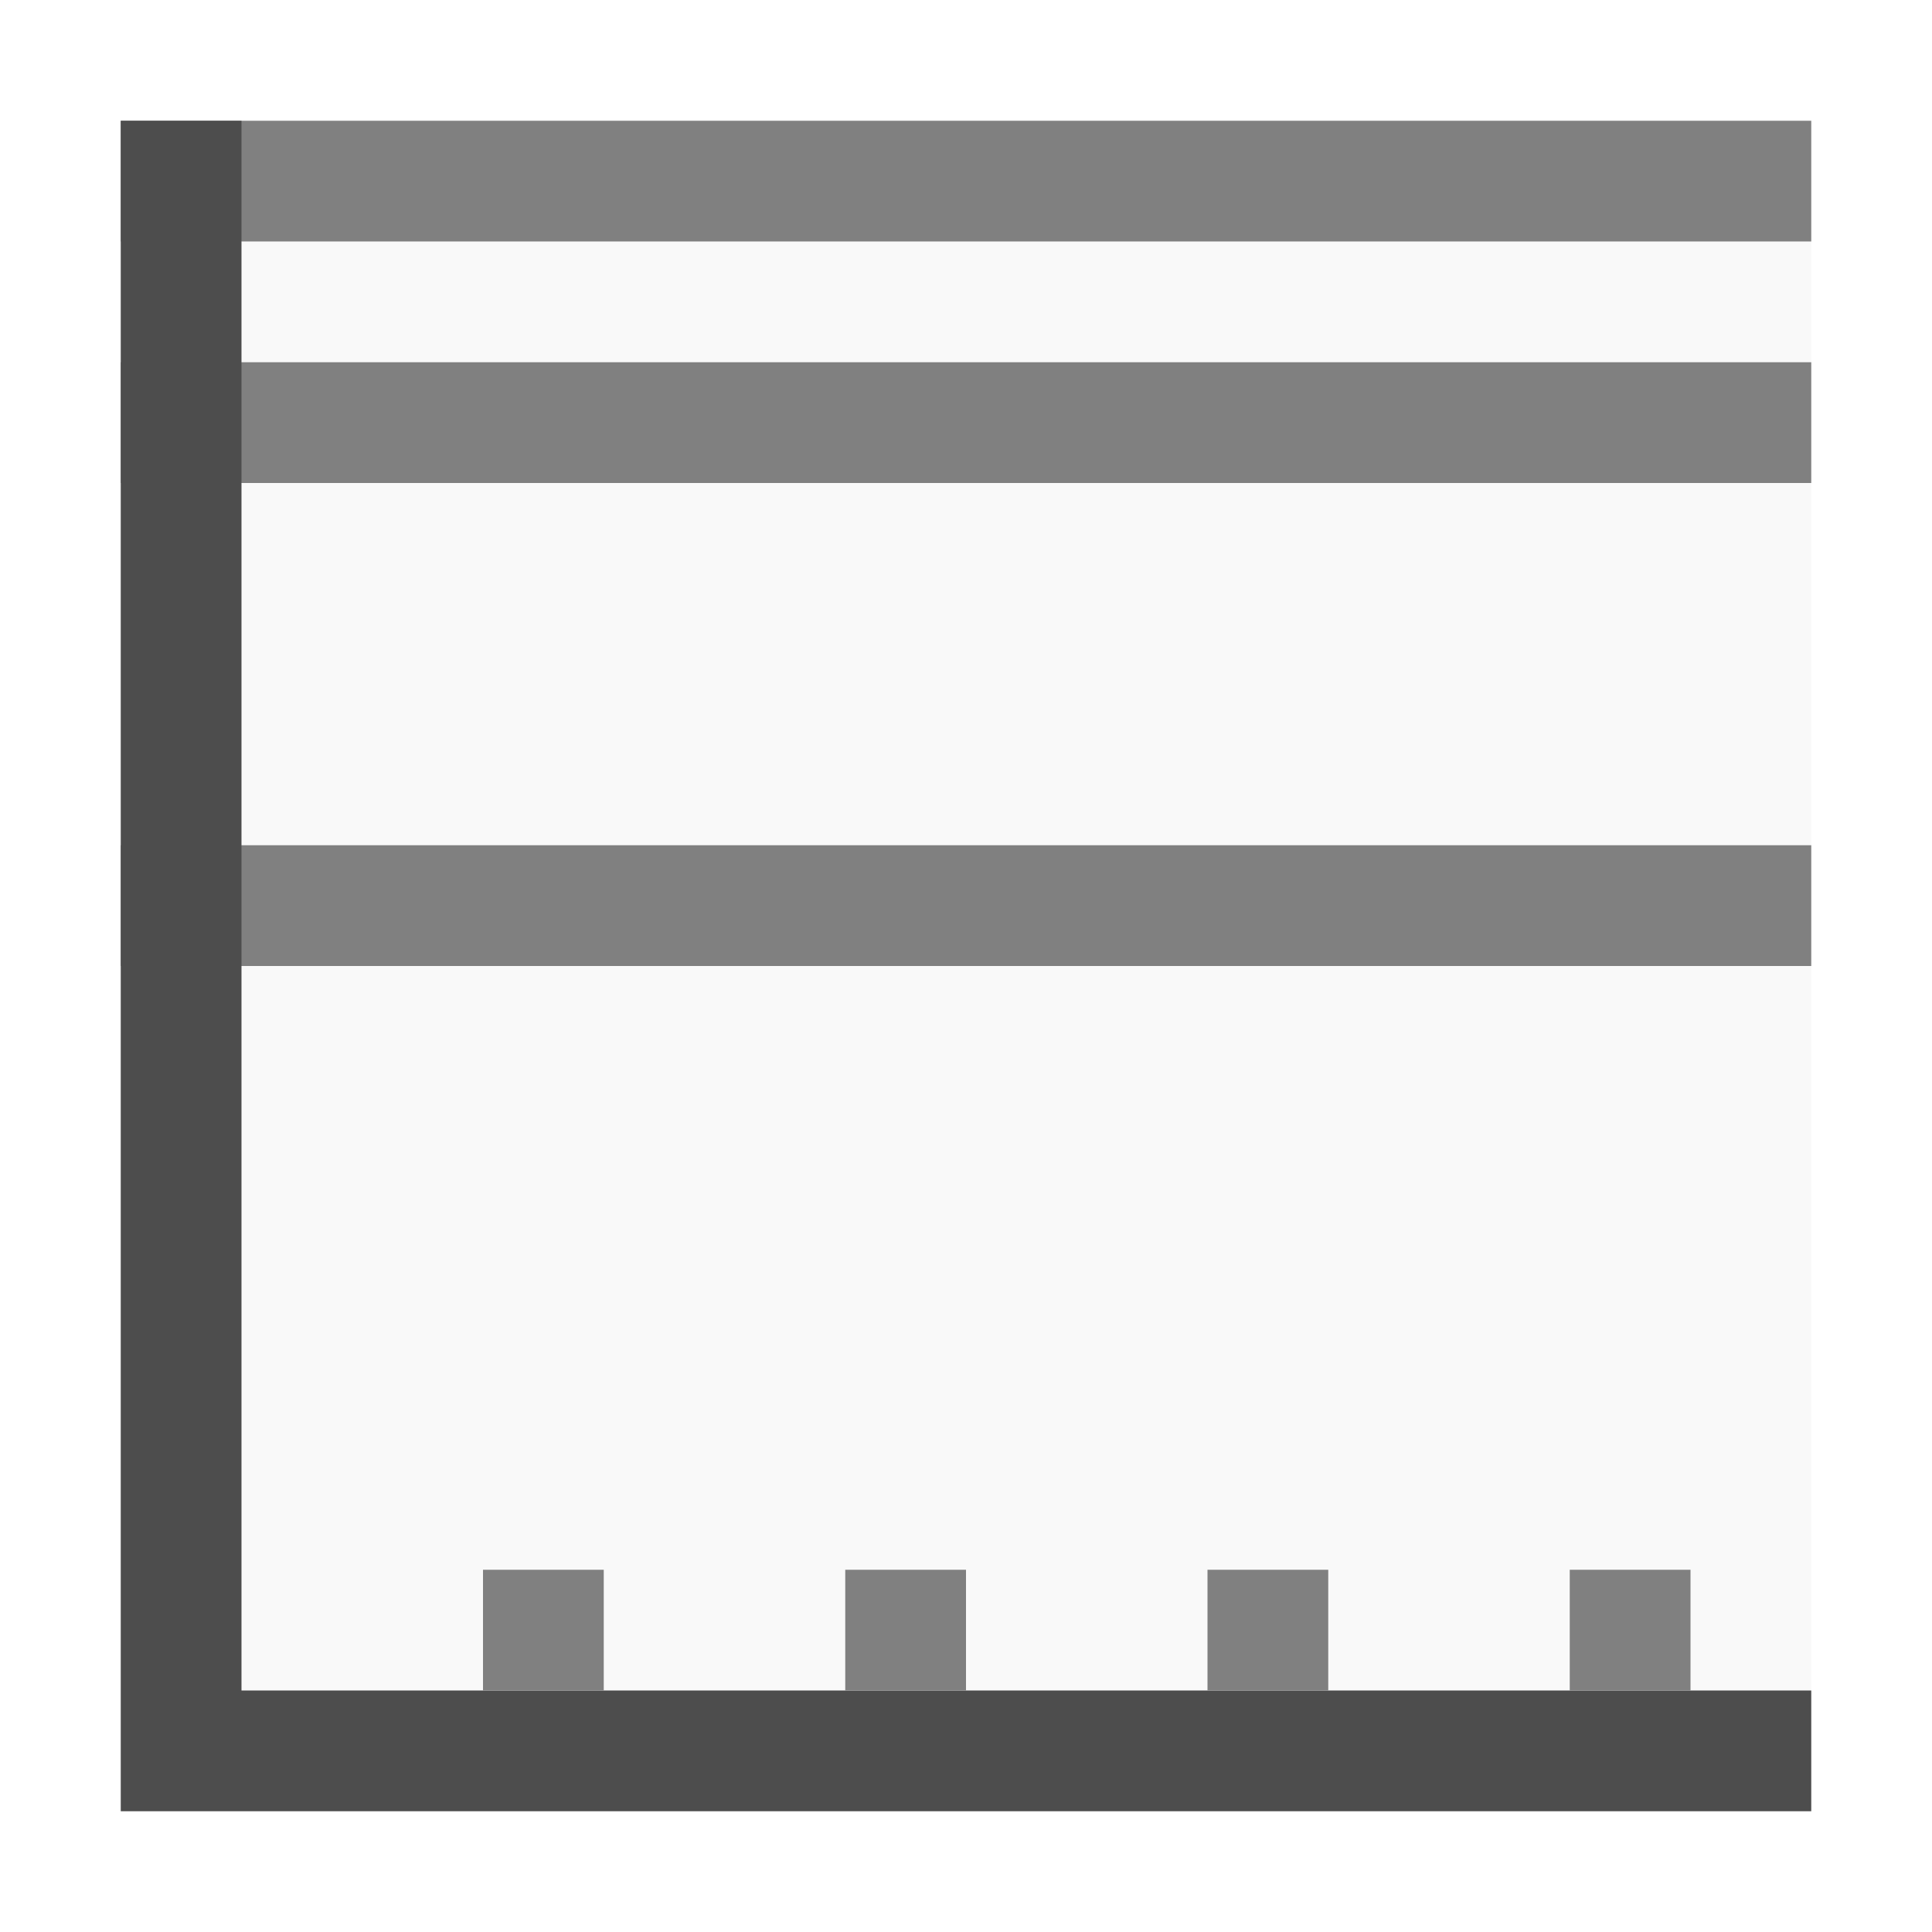
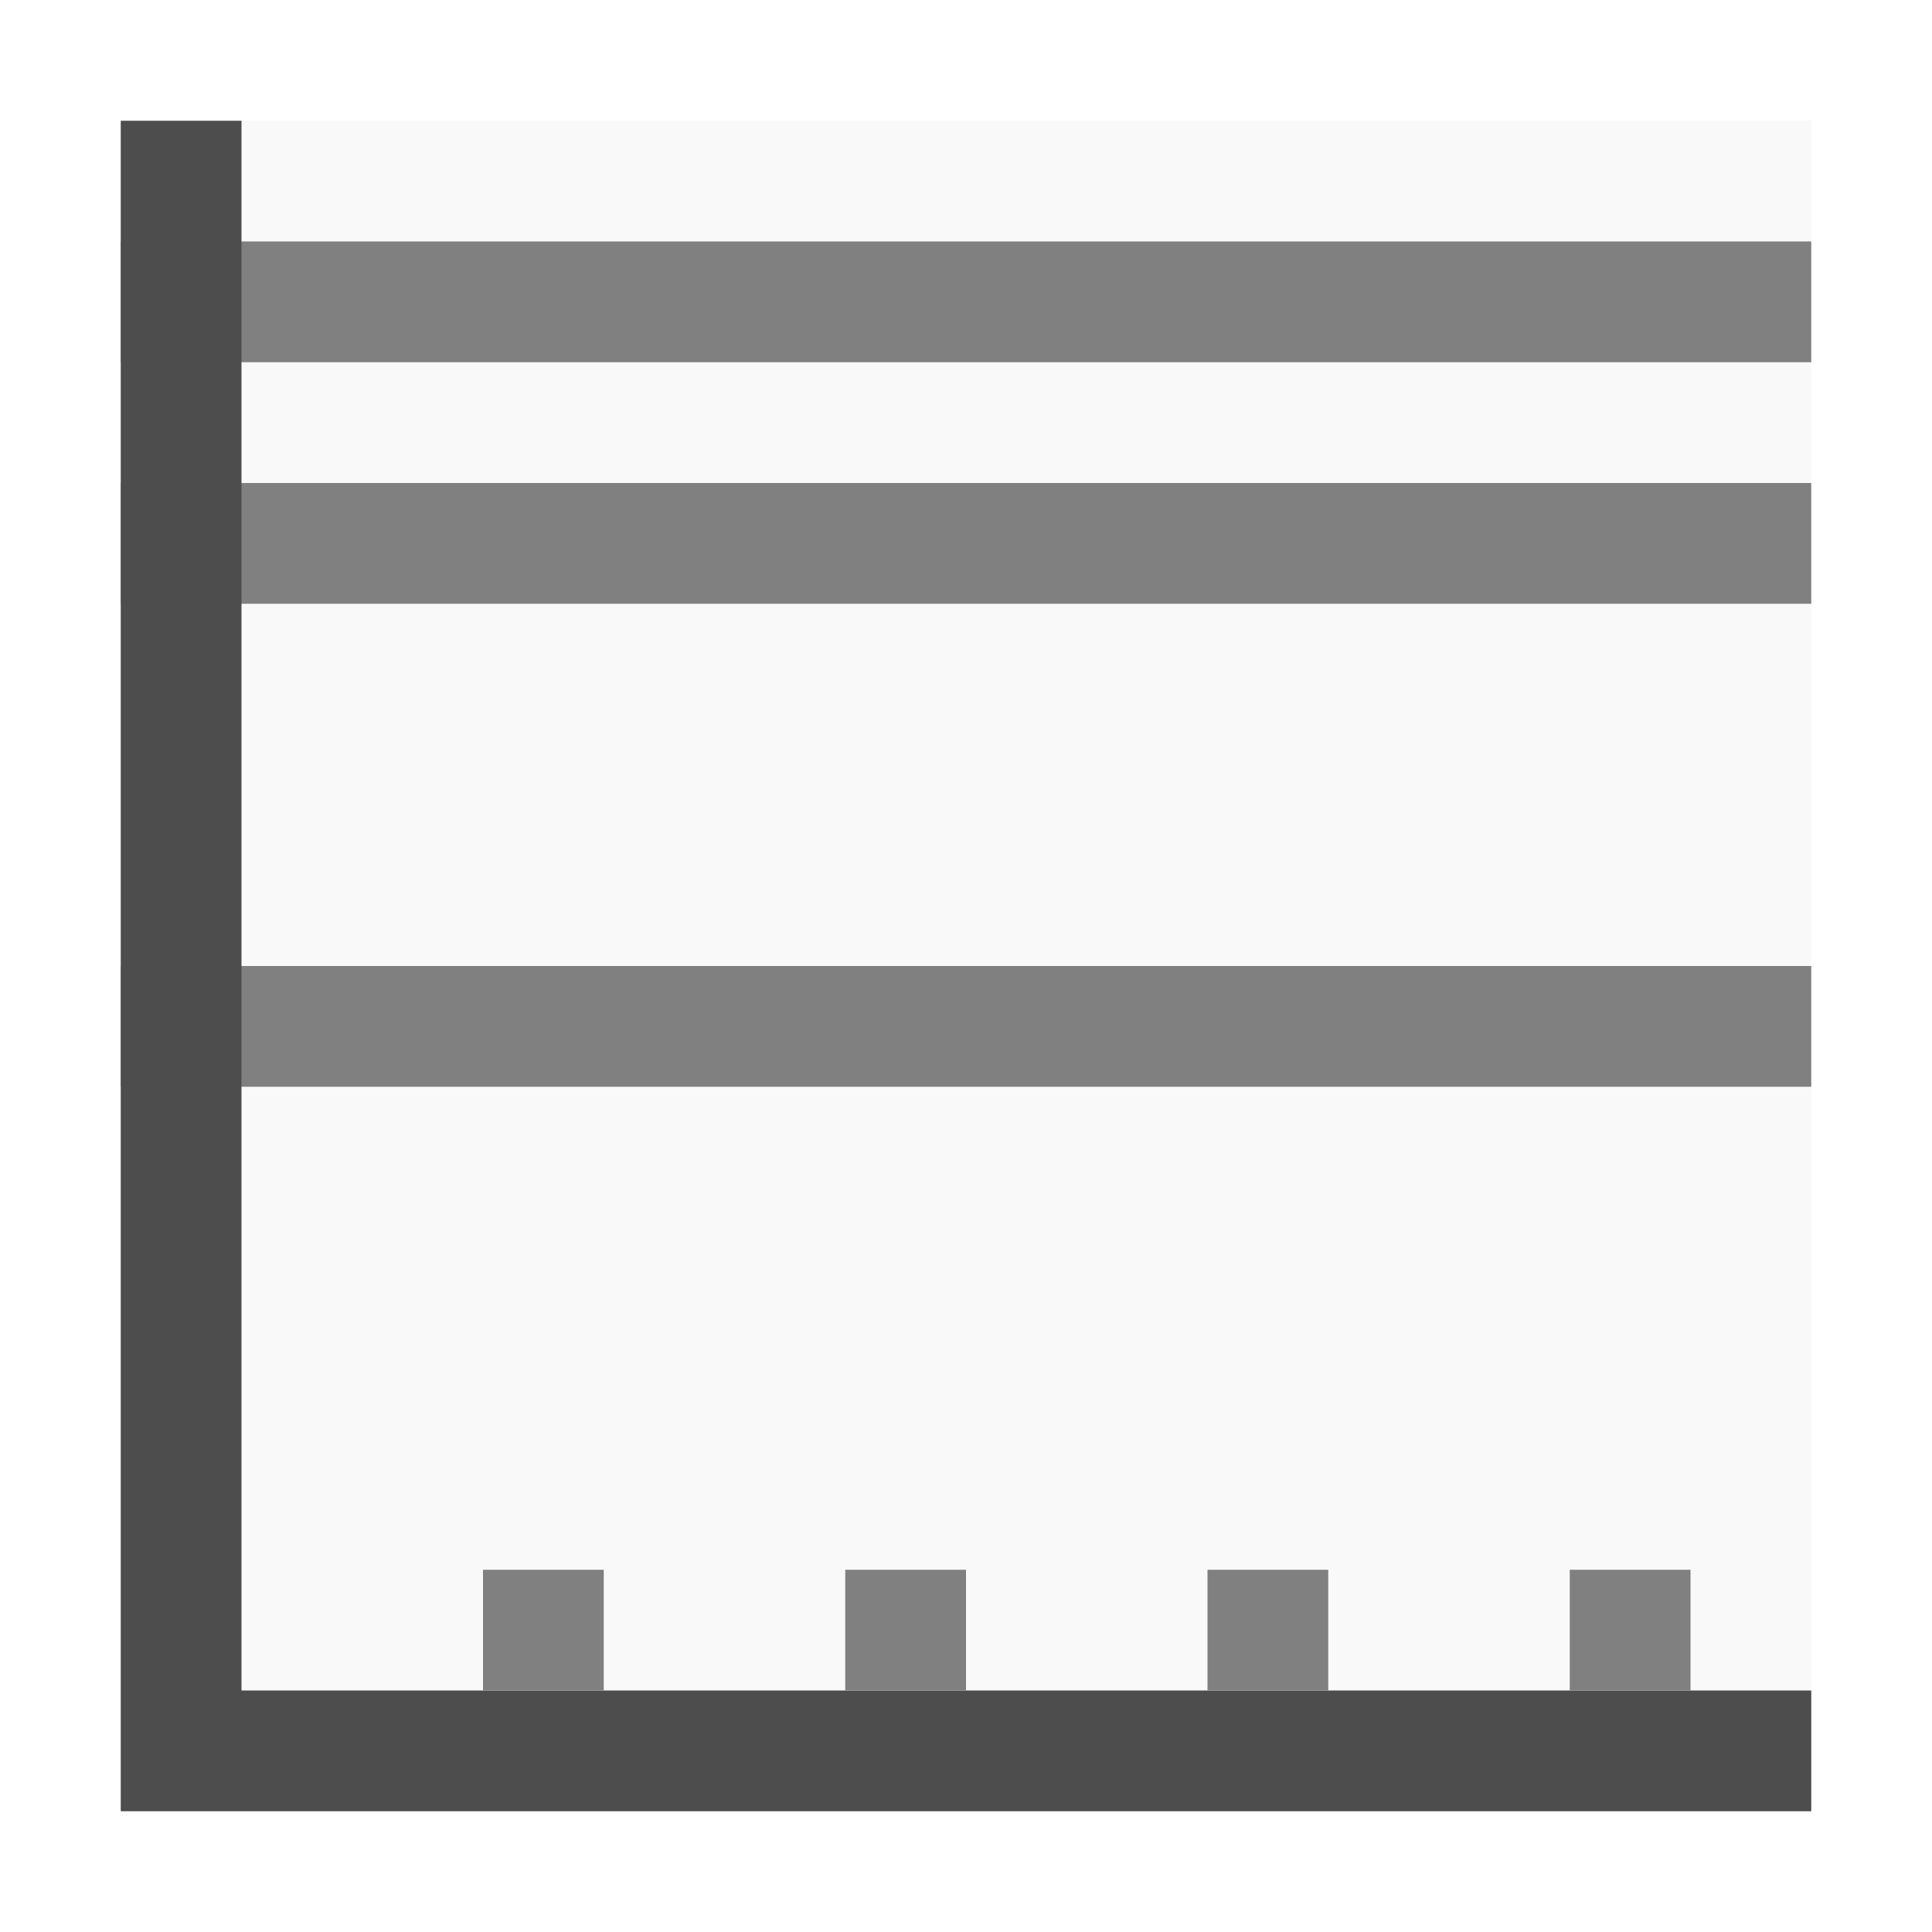
<svg xmlns="http://www.w3.org/2000/svg" width="16" height="16" viewBox="0 0 16 16" id="svg4225" version="1.1">
  <defs id="defs4227" />
  <g id="layer1" transform="translate(0,-1036.362)">
    <rect style="fill:#f9f9f9;fill-opacity:1;stroke:none;stroke-width:1;stroke-linecap:round;stroke-linejoin:round;stroke-miterlimit:4;stroke-dasharray:none;stroke-dashoffset:0;stroke-opacity:1" id="rect2902" width="13" height="13" x="2" y="1037.362" />
-     <path style="color:#000000;font-style:normal;font-variant:normal;font-weight:normal;font-stretch:normal;font-size:medium;line-height:normal;font-family:sans-serif;font-variant-ligatures:normal;font-variant-position:normal;font-variant-caps:normal;font-variant-numeric:normal;font-variant-alternates:normal;font-feature-settings:normal;text-indent:0;text-align:start;text-decoration:none;text-decoration-line:none;text-decoration-style:solid;text-decoration-color:#000000;letter-spacing:normal;word-spacing:normal;text-transform:none;writing-mode:lr-tb;direction:ltr;text-orientation:mixed;dominant-baseline:auto;baseline-shift:baseline;text-anchor:start;white-space:normal;shape-padding:0;clip-rule:nonzero;display:inline;overflow:visible;visibility:visible;opacity:1;isolation:auto;mix-blend-mode:normal;color-interpolation:sRGB;color-interpolation-filters:linearRGB;solid-color:#000000;solid-opacity:1;vector-effect:none;fill:#808080;fill-opacity:1;fill-rule:evenodd;stroke:none;stroke-width:0.935px;stroke-linecap:butt;stroke-linejoin:miter;stroke-miterlimit:4;stroke-dasharray:none;stroke-dashoffset:0;stroke-opacity:1;color-rendering:auto;image-rendering:auto;shape-rendering:auto;text-rendering:auto;enable-background:accumulate" d="m 1,1044.362 h 14 v -1 H 1 c 0,0 0,0 0,1 z" id="path815-0" />
-     <path style="color:#000000;font-style:normal;font-variant:normal;font-weight:normal;font-stretch:normal;font-size:medium;line-height:normal;font-family:sans-serif;font-variant-ligatures:normal;font-variant-position:normal;font-variant-caps:normal;font-variant-numeric:normal;font-variant-alternates:normal;font-feature-settings:normal;text-indent:0;text-align:start;text-decoration:none;text-decoration-line:none;text-decoration-style:solid;text-decoration-color:#000000;letter-spacing:normal;word-spacing:normal;text-transform:none;writing-mode:lr-tb;direction:ltr;text-orientation:mixed;dominant-baseline:auto;baseline-shift:baseline;text-anchor:start;white-space:normal;shape-padding:0;clip-rule:nonzero;display:inline;overflow:visible;visibility:visible;opacity:1;isolation:auto;mix-blend-mode:normal;color-interpolation:sRGB;color-interpolation-filters:linearRGB;solid-color:#000000;solid-opacity:1;vector-effect:none;fill:#808080;fill-opacity:1;fill-rule:evenodd;stroke:none;stroke-width:0.935px;stroke-linecap:butt;stroke-linejoin:miter;stroke-miterlimit:4;stroke-dasharray:none;stroke-dashoffset:0;stroke-opacity:1;color-rendering:auto;image-rendering:auto;shape-rendering:auto;text-rendering:auto;enable-background:accumulate" d="m 1,1040.362 h 14 v -1 H 1 c 0,0 0,0 0,1 z" id="path815-0-4" />
-     <path style="color:#000000;font-style:normal;font-variant:normal;font-weight:normal;font-stretch:normal;font-size:medium;line-height:normal;font-family:sans-serif;font-variant-ligatures:normal;font-variant-position:normal;font-variant-caps:normal;font-variant-numeric:normal;font-variant-alternates:normal;font-feature-settings:normal;text-indent:0;text-align:start;text-decoration:none;text-decoration-line:none;text-decoration-style:solid;text-decoration-color:#000000;letter-spacing:normal;word-spacing:normal;text-transform:none;writing-mode:lr-tb;direction:ltr;text-orientation:mixed;dominant-baseline:auto;baseline-shift:baseline;text-anchor:start;white-space:normal;shape-padding:0;clip-rule:nonzero;display:inline;overflow:visible;visibility:visible;opacity:1;isolation:auto;mix-blend-mode:normal;color-interpolation:sRGB;color-interpolation-filters:linearRGB;solid-color:#000000;solid-opacity:1;vector-effect:none;fill:#808080;fill-opacity:1;fill-rule:evenodd;stroke:none;stroke-width:0.935px;stroke-linecap:butt;stroke-linejoin:miter;stroke-miterlimit:4;stroke-dasharray:none;stroke-dashoffset:0;stroke-opacity:1;color-rendering:auto;image-rendering:auto;shape-rendering:auto;text-rendering:auto;enable-background:accumulate" d="m 1,1038.362 h 14 v -1 H 1 c 0,0 0,0 0,1 z" id="path815-0-7" />
+     <path style="color:#000000;font-style:normal;font-variant:normal;font-weight:normal;font-stretch:normal;font-size:medium;line-height:normal;font-family:sans-serif;font-variant-ligatures:normal;font-variant-position:normal;font-variant-caps:normal;font-variant-numeric:normal;font-variant-alternates:normal;font-feature-settings:normal;text-indent:0;text-align:start;text-decoration:none;text-decoration-line:none;text-decoration-style:solid;text-decoration-color:#000000;letter-spacing:normal;word-spacing:normal;text-transform:none;writing-mode:lr-tb;direction:ltr;text-orientation:mixed;dominant-baseline:auto;baseline-shift:baseline;text-anchor:start;white-space:normal;shape-padding:0;clip-rule:nonzero;display:inline;overflow:visible;visibility:visible;opacity:1;isolation:auto;mix-blend-mode:normal;color-interpolation:sRGB;color-interpolation-filters:linearRGB;solid-color:#000000;solid-opacity:1;vector-effect:none;fill:#808080;fill-opacity:1;fill-rule:evenodd;stroke:none;stroke-width:0.935px;stroke-linecap:butt;stroke-linejoin:miter;stroke-miterlimit:4;stroke-dasharray:none;stroke-dashoffset:0;stroke-opacity:1;color-rendering:auto;image-rendering:auto;shape-rendering:auto;text-rendering:auto;enable-background:accumulate" d="m 1,1045.362 h 14 v -1 H 1 c 0,0 0,0 0,1 z" id="path815-0" />
+     <path style="color:#000000;font-style:normal;font-variant:normal;font-weight:normal;font-stretch:normal;font-size:medium;line-height:normal;font-family:sans-serif;font-variant-ligatures:normal;font-variant-position:normal;font-variant-caps:normal;font-variant-numeric:normal;font-variant-alternates:normal;font-feature-settings:normal;text-indent:0;text-align:start;text-decoration:none;text-decoration-line:none;text-decoration-style:solid;text-decoration-color:#000000;letter-spacing:normal;word-spacing:normal;text-transform:none;writing-mode:lr-tb;direction:ltr;text-orientation:mixed;dominant-baseline:auto;baseline-shift:baseline;text-anchor:start;white-space:normal;shape-padding:0;clip-rule:nonzero;display:inline;overflow:visible;visibility:visible;opacity:1;isolation:auto;mix-blend-mode:normal;color-interpolation:sRGB;color-interpolation-filters:linearRGB;solid-color:#000000;solid-opacity:1;vector-effect:none;fill:#808080;fill-opacity:1;fill-rule:evenodd;stroke:none;stroke-width:0.935px;stroke-linecap:butt;stroke-linejoin:miter;stroke-miterlimit:4;stroke-dasharray:none;stroke-dashoffset:0;stroke-opacity:1;color-rendering:auto;image-rendering:auto;shape-rendering:auto;text-rendering:auto;enable-background:accumulate" d="m 1,1041.362 h 14 v -1 H 1 c 0,0 0,0 0,1 z" id="path815-0-4" />
+     <path style="color:#000000;font-style:normal;font-variant:normal;font-weight:normal;font-stretch:normal;font-size:medium;line-height:normal;font-family:sans-serif;font-variant-ligatures:normal;font-variant-position:normal;font-variant-caps:normal;font-variant-numeric:normal;font-variant-alternates:normal;font-feature-settings:normal;text-indent:0;text-align:start;text-decoration:none;text-decoration-line:none;text-decoration-style:solid;text-decoration-color:#000000;letter-spacing:normal;word-spacing:normal;text-transform:none;writing-mode:lr-tb;direction:ltr;text-orientation:mixed;dominant-baseline:auto;baseline-shift:baseline;text-anchor:start;white-space:normal;shape-padding:0;clip-rule:nonzero;display:inline;overflow:visible;visibility:visible;opacity:1;isolation:auto;mix-blend-mode:normal;color-interpolation:sRGB;color-interpolation-filters:linearRGB;solid-color:#000000;solid-opacity:1;vector-effect:none;fill:#808080;fill-opacity:1;fill-rule:evenodd;stroke:none;stroke-width:0.935px;stroke-linecap:butt;stroke-linejoin:miter;stroke-miterlimit:4;stroke-dasharray:none;stroke-dashoffset:0;stroke-opacity:1;color-rendering:auto;image-rendering:auto;shape-rendering:auto;text-rendering:auto;enable-background:accumulate" d="m 1,1039.362 h 14 v -1 H 1 c 0,0 0,0 0,1 z" id="path815-0-7" />
    <path style="color:#000000;font-style:normal;font-variant:normal;font-weight:normal;font-stretch:normal;font-size:medium;line-height:normal;font-family:sans-serif;font-variant-ligatures:normal;font-variant-position:normal;font-variant-caps:normal;font-variant-numeric:normal;font-variant-alternates:normal;font-feature-settings:normal;text-indent:0;text-align:start;text-decoration:none;text-decoration-line:none;text-decoration-style:solid;text-decoration-color:#000000;letter-spacing:normal;word-spacing:normal;text-transform:none;writing-mode:lr-tb;direction:ltr;text-orientation:mixed;dominant-baseline:auto;baseline-shift:baseline;text-anchor:start;white-space:normal;shape-padding:0;clip-rule:nonzero;display:inline;overflow:visible;visibility:visible;opacity:1;isolation:auto;mix-blend-mode:normal;color-interpolation:sRGB;color-interpolation-filters:linearRGB;solid-color:#000000;solid-opacity:1;vector-effect:none;fill:#4d4d4d;fill-opacity:1;fill-rule:evenodd;stroke:none;stroke-width:0.849px;stroke-linecap:butt;stroke-linejoin:miter;stroke-miterlimit:4;stroke-dasharray:none;stroke-dashoffset:0;stroke-opacity:1;color-rendering:auto;image-rendering:auto;shape-rendering:auto;text-rendering:auto;enable-background:accumulate" d="m 1,1037.362 v 14 h 14 v -1 H 2 v -13 z" id="path815" />
    <path style="color:#000000;font-style:normal;font-variant:normal;font-weight:normal;font-stretch:normal;font-size:medium;line-height:normal;font-family:sans-serif;font-variant-ligatures:normal;font-variant-position:normal;font-variant-caps:normal;font-variant-numeric:normal;font-variant-alternates:normal;font-feature-settings:normal;text-indent:0;text-align:start;text-decoration:none;text-decoration-line:none;text-decoration-style:solid;text-decoration-color:#000000;letter-spacing:normal;word-spacing:normal;text-transform:none;writing-mode:lr-tb;direction:ltr;text-orientation:mixed;dominant-baseline:auto;baseline-shift:baseline;text-anchor:start;white-space:normal;shape-padding:0;clip-rule:nonzero;display:inline;overflow:visible;visibility:visible;opacity:1;isolation:auto;mix-blend-mode:normal;color-interpolation:sRGB;color-interpolation-filters:linearRGB;solid-color:#000000;solid-opacity:1;vector-effect:none;fill:#808080;fill-opacity:1;fill-rule:evenodd;stroke:none;stroke-width:0.25px;stroke-linecap:butt;stroke-linejoin:miter;stroke-miterlimit:4;stroke-dasharray:none;stroke-dashoffset:0;stroke-opacity:1;color-rendering:auto;image-rendering:auto;shape-rendering:auto;text-rendering:auto;enable-background:accumulate" d="m 5,1050.362 v -1 H 4 v 1 c 0,0 0,0 1,0 z" id="path815-0-0" />
    <path style="color:#000000;font-style:normal;font-variant:normal;font-weight:normal;font-stretch:normal;font-size:medium;line-height:normal;font-family:sans-serif;font-variant-ligatures:normal;font-variant-position:normal;font-variant-caps:normal;font-variant-numeric:normal;font-variant-alternates:normal;font-feature-settings:normal;text-indent:0;text-align:start;text-decoration:none;text-decoration-line:none;text-decoration-style:solid;text-decoration-color:#000000;letter-spacing:normal;word-spacing:normal;text-transform:none;writing-mode:lr-tb;direction:ltr;text-orientation:mixed;dominant-baseline:auto;baseline-shift:baseline;text-anchor:start;white-space:normal;shape-padding:0;clip-rule:nonzero;display:inline;overflow:visible;visibility:visible;opacity:1;isolation:auto;mix-blend-mode:normal;color-interpolation:sRGB;color-interpolation-filters:linearRGB;solid-color:#000000;solid-opacity:1;vector-effect:none;fill:#808080;fill-opacity:1;fill-rule:evenodd;stroke:none;stroke-width:0.25px;stroke-linecap:butt;stroke-linejoin:miter;stroke-miterlimit:4;stroke-dasharray:none;stroke-dashoffset:0;stroke-opacity:1;color-rendering:auto;image-rendering:auto;shape-rendering:auto;text-rendering:auto;enable-background:accumulate" d="m 11,1050.362 v -1 h -1 v 1 c 0,0 0,0 1,0 z" id="path815-0-0-4" />
    <path style="color:#000000;font-style:normal;font-variant:normal;font-weight:normal;font-stretch:normal;font-size:medium;line-height:normal;font-family:sans-serif;font-variant-ligatures:normal;font-variant-position:normal;font-variant-caps:normal;font-variant-numeric:normal;font-variant-alternates:normal;font-feature-settings:normal;text-indent:0;text-align:start;text-decoration:none;text-decoration-line:none;text-decoration-style:solid;text-decoration-color:#000000;letter-spacing:normal;word-spacing:normal;text-transform:none;writing-mode:lr-tb;direction:ltr;text-orientation:mixed;dominant-baseline:auto;baseline-shift:baseline;text-anchor:start;white-space:normal;shape-padding:0;clip-rule:nonzero;display:inline;overflow:visible;visibility:visible;opacity:1;isolation:auto;mix-blend-mode:normal;color-interpolation:sRGB;color-interpolation-filters:linearRGB;solid-color:#000000;solid-opacity:1;vector-effect:none;fill:#808080;fill-opacity:1;fill-rule:evenodd;stroke:none;stroke-width:0.25px;stroke-linecap:butt;stroke-linejoin:miter;stroke-miterlimit:4;stroke-dasharray:none;stroke-dashoffset:0;stroke-opacity:1;color-rendering:auto;image-rendering:auto;shape-rendering:auto;text-rendering:auto;enable-background:accumulate" d="m 8,1050.362 v -1 H 7 v 1 c 0,0 0,0 1,0 z" id="path815-0-0-3" />
    <path style="color:#000000;font-style:normal;font-variant:normal;font-weight:normal;font-stretch:normal;font-size:medium;line-height:normal;font-family:sans-serif;font-variant-ligatures:normal;font-variant-position:normal;font-variant-caps:normal;font-variant-numeric:normal;font-variant-alternates:normal;font-feature-settings:normal;text-indent:0;text-align:start;text-decoration:none;text-decoration-line:none;text-decoration-style:solid;text-decoration-color:#000000;letter-spacing:normal;word-spacing:normal;text-transform:none;writing-mode:lr-tb;direction:ltr;text-orientation:mixed;dominant-baseline:auto;baseline-shift:baseline;text-anchor:start;white-space:normal;shape-padding:0;clip-rule:nonzero;display:inline;overflow:visible;visibility:visible;opacity:1;isolation:auto;mix-blend-mode:normal;color-interpolation:sRGB;color-interpolation-filters:linearRGB;solid-color:#000000;solid-opacity:1;vector-effect:none;fill:#808080;fill-opacity:1;fill-rule:evenodd;stroke:none;stroke-width:0.25px;stroke-linecap:butt;stroke-linejoin:miter;stroke-miterlimit:4;stroke-dasharray:none;stroke-dashoffset:0;stroke-opacity:1;color-rendering:auto;image-rendering:auto;shape-rendering:auto;text-rendering:auto;enable-background:accumulate" d="m 14,1050.362 v -1 h -1 v 1 c 0,0 0,0 1,0 z" id="path815-0-0-6" />
  </g>
</svg>
